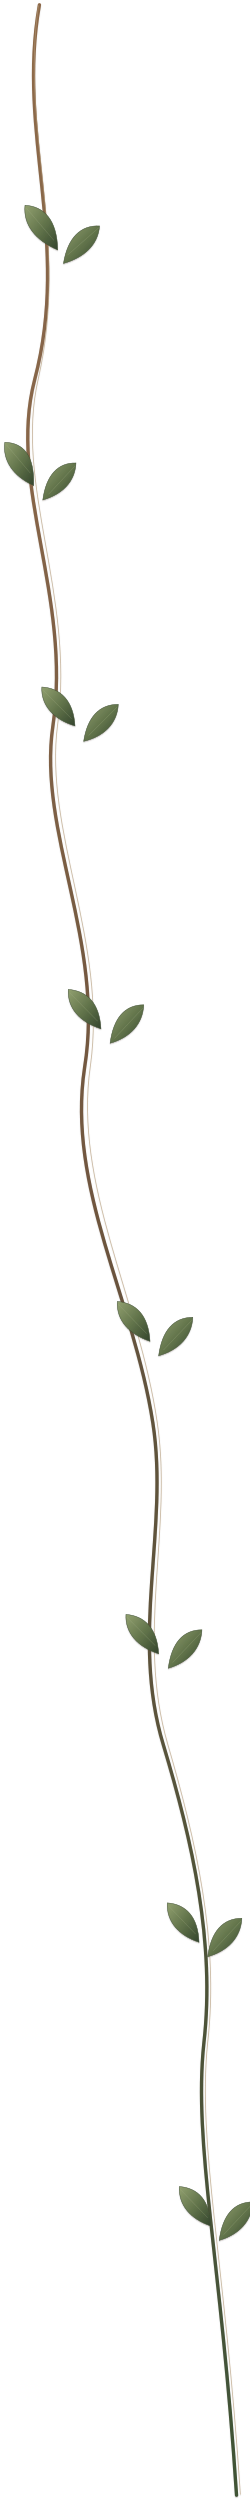
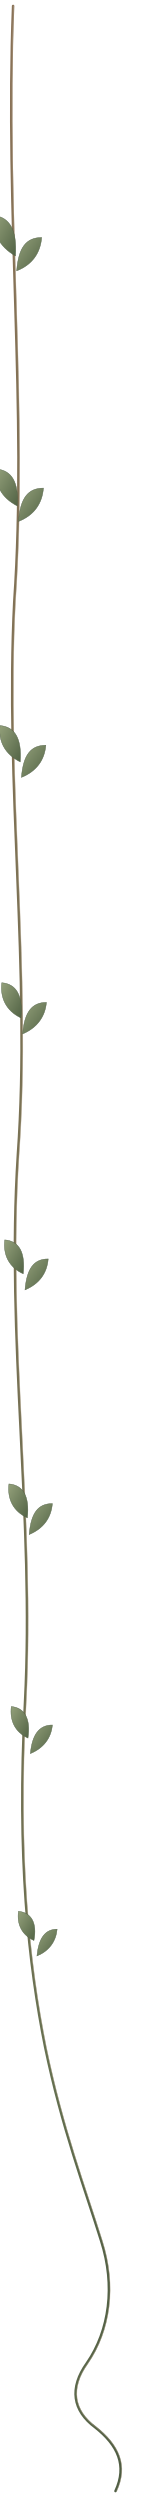
- <svg xmlns="http://www.w3.org/2000/svg" viewBox="0 0 520 5200">
+ <svg xmlns="http://www.w3.org/2000/svg" viewBox="0 0 260 4200">
  <defs>
    <linearGradient id="stem" x1="0" y1="0" x2="1" y2="1">
-       <stop offset="0" stop-color="#8f6b4b" />
-       <stop offset=".45" stop-color="#6b533d" />
-       <stop offset="1" stop-color="#3f5336" />
+       <stop offset="0" stop-color="#8a7257" />
+       <stop offset=".58" stop-color="#667151" />
+       <stop offset="1" stop-color="#4f5d43" />
    </linearGradient>
    <linearGradient id="leaf" x1="0" y1="0" x2="1" y2="1">
-       <stop offset="0" stop-color="#91a06f" />
-       <stop offset=".55" stop-color="#5e7048" />
-       <stop offset="1" stop-color="#34452d" />
+       <stop offset="0" stop-color="#93a07a" />
+       <stop offset="1" stop-color="#526345" />
    </linearGradient>
-     <filter id="shadow">
-       <feDropShadow dx="0" dy="2" stdDeviation="2" flood-color="#211a14" flood-opacity=".22" />
-     </filter>
  </defs>
-   <g filter="url(#shadow)">
-     <path d="M82 10 C34 280 148 500 72 790 C15 1010 150 1240 110 1510 C78 1730 218 1960 176 2220 C138 2470 278 2700 318 2960 C352 3180 270 3400 340 3630 C400 3830 448 4040 424 4250 C402 4460 460 4700 492 5190" fill="none" stroke="url(#stem)" stroke-width="7" stroke-linecap="round" />
-     <path d="M80 12 C42 275 145 495 80 786 C28 1008 156 1235 120 1506 C90 1728 224 1958 188 2217 C152 2464 289 2698 327 2958 C360 3180 282 3398 349 3628 C408 3830 456 4038 432 4248 C410 4460 468 4700 500 5188" fill="none" stroke="#b59b78" stroke-width="1.8" opacity=".62" stroke-linecap="round" />
-     <g fill="url(#leaf)" stroke="#3e4e32" stroke-width="1.0">
-       <path d="M120 520 C74 500 48 468 52 427 C91 429 119 457 120 520Z" />
-       <path d="M132 548 C174 536 204 510 207 470 C169 468 141 493 132 548Z" />
-       <path d="M70 1010 C28 991 5 958 10 920 C48 921 72 946 70 1010Z" />
-       <path d="M89 1040 C130 1028 156 1002 158 963 C121 962 96 988 89 1040Z" />
-       <path d="M156 1510 C112 1497 85 1467 87 1429 C126 1431 153 1458 156 1510Z" />
-       <path d="M174 1542 C216 1532 244 1505 246 1465 C207 1465 182 1491 174 1542Z" />
-       <path d="M210 2140 C166 2126 140 2097 142 2058 C181 2061 207 2086 210 2140Z" />
-       <path d="M229 2170 C271 2158 297 2130 299 2090 C260 2090 236 2117 229 2170Z" />
-       <path d="M312 2790 C268 2775 242 2746 244 2707 C283 2710 309 2736 312 2790Z" />
-       <path d="M330 2820 C372 2808 399 2780 401 2740 C362 2740 337 2767 330 2820Z" />
-       <path d="M330 3440 C287 3426 260 3397 262 3358 C301 3361 327 3387 330 3440Z" />
-       <path d="M350 3470 C391 3458 418 3430 420 3390 C381 3390 357 3417 350 3470Z" />
-       <path d="M414 4040 C372 4026 346 3997 348 3958 C387 3961 412 3987 414 4040Z" />
-       <path d="M432 4070 C474 4058 501 4030 503 3990 C464 3990 439 4017 432 4070Z" />
-       <path d="M438 4630 C397 4616 371 4587 373 4548 C412 4551 437 4577 438 4630Z" />
-       <path d="M456 4660 C497 4648 524 4620 526 4580 C487 4580 463 4607 456 4660Z" />
-     </g>
-     <g fill="none" stroke="#aab48c" stroke-width="0.75" opacity=".45">
-       <path d="M55 433L112 500M205 474L141 530M13 925L63 984M156 969L101 1028M90 1436L149 1495M244 1470L184 1530M145 2065L203 2124M297 2097L238 2160M246 2713L305 2774M399 2746L340 2808M264 3364L323 3423M418 3396L359 3458M350 3964L407 4023M501 3996L443 4058M375 4554L432 4613M523 4586L465 4648" />
-     </g>
+   <g fill="none" stroke-linecap="round" stroke-linejoin="round">
+     <path d="M22 10 C8 360 46 690 24 1010 C8 1320 52 1630 30 1940 C10 2250 58 2550 42 2860 C28 3120 48 3300 76 3440 C104 3575 142 3675 170 3765 C194 3840 184 3915 146 3970 C116 4012 122 4050 160 4078 C198 4108 214 4142 194 4185" stroke="url(#stem)" stroke-width="4.2" />
+     <path d="M23 10 C10 360 48 690 26 1010 C10 1320 54 1630 32 1940 C12 2250 60 2550 44 2860 C30 3120 50 3300 78 3440 C106 3575 144 3675 172 3765 C196 3840 186 3915 148 3970 C118 4012 124 4050 162 4078 C200 4108 216 4142 196 4185" stroke="#b7a78f" stroke-width="1.05" opacity=".58" />
+   </g>
+   <g fill="url(#leaf)" stroke="#4d5d43" stroke-width=".7">
+     <path d="M26 430 C-2 414 -13 390 -10 362 C16 365 29 386 26 430Z" />
+     <path d="M28 455 C54 445 68 425 70 399 C44 399 31 416 28 455Z" />
+     <path d="M29 850 C2 836 -9 814 -6 788 C20 790 32 811 29 850Z" />
+     <path d="M31 876 C57 866 71 846 73 820 C47 820 34 837 31 876Z" />
+     <path d="M34 1280 C8 1267 -3 1245 0 1219 C25 1221 37 1241 34 1280Z" />
+     <path d="M36 1306 C61 1296 75 1277 77 1252 C52 1252 39 1268 36 1306Z" />
+     <path d="M35 1710 C10 1698 0 1676 3 1651 C27 1653 39 1672 35 1710Z" />
+     <path d="M38 1737 C62 1727 76 1708 78 1684 C54 1684 41 1700 38 1737Z" />
+     <path d="M39 2140 C15 2129 5 2108 8 2083 C32 2085 43 2104 39 2140Z" />
+     <path d="M42 2167 C66 2157 79 2139 81 2115 C57 2115 45 2131 42 2167Z" />
+     <path d="M46 2550 C22 2539 12 2518 15 2493 C39 2495 50 2514 46 2550Z" />
+     <path d="M49 2578 C73 2568 86 2550 88 2526 C64 2526 52 2542 49 2578Z" />
+     <path d="M47 2920 C25 2910 16 2890 19 2867 C41 2869 52 2887 47 2920Z" />
+     <path d="M51 2946 C73 2937 86 2920 88 2898 C66 2898 54 2914 51 2946Z" />
+     <path d="M57 3260 C37 3251 28 3233 31 3211 C52 3213 63 3230 57 3260Z" />
+     <path d="M62 3286 C82 3278 94 3262 96 3241 C76 3241 65 3256 62 3286Z" />
  </g>
</svg>
